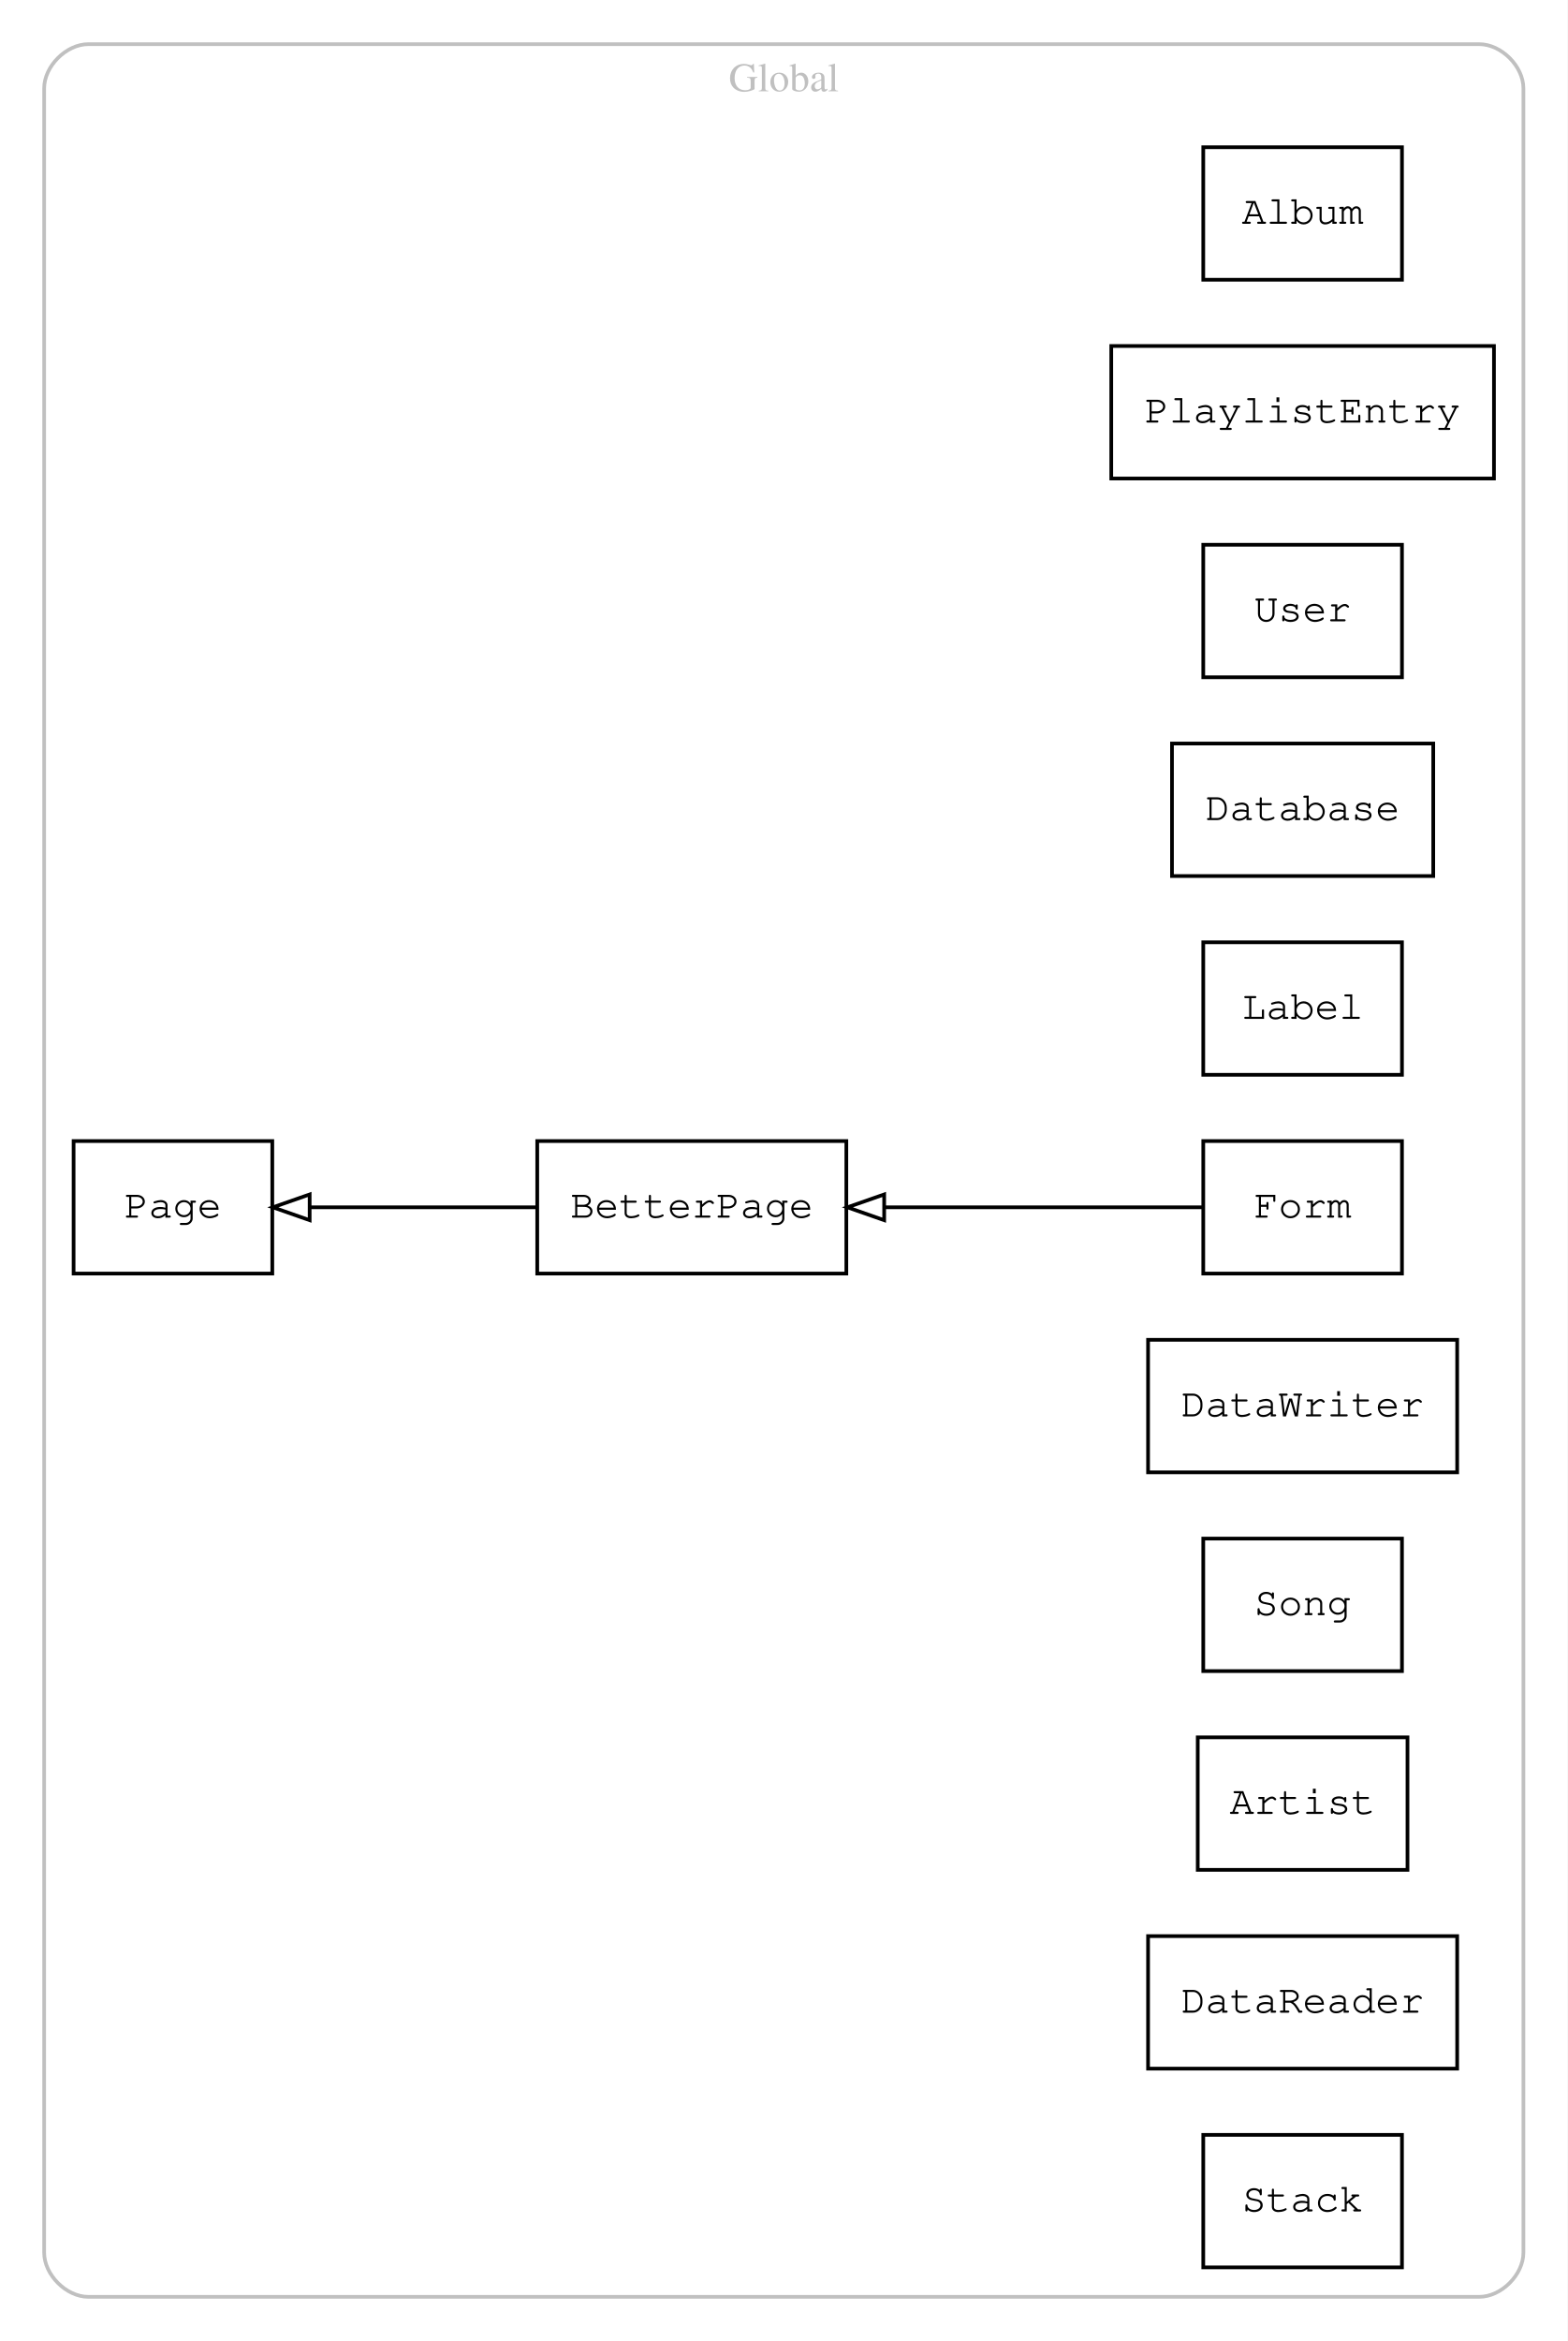
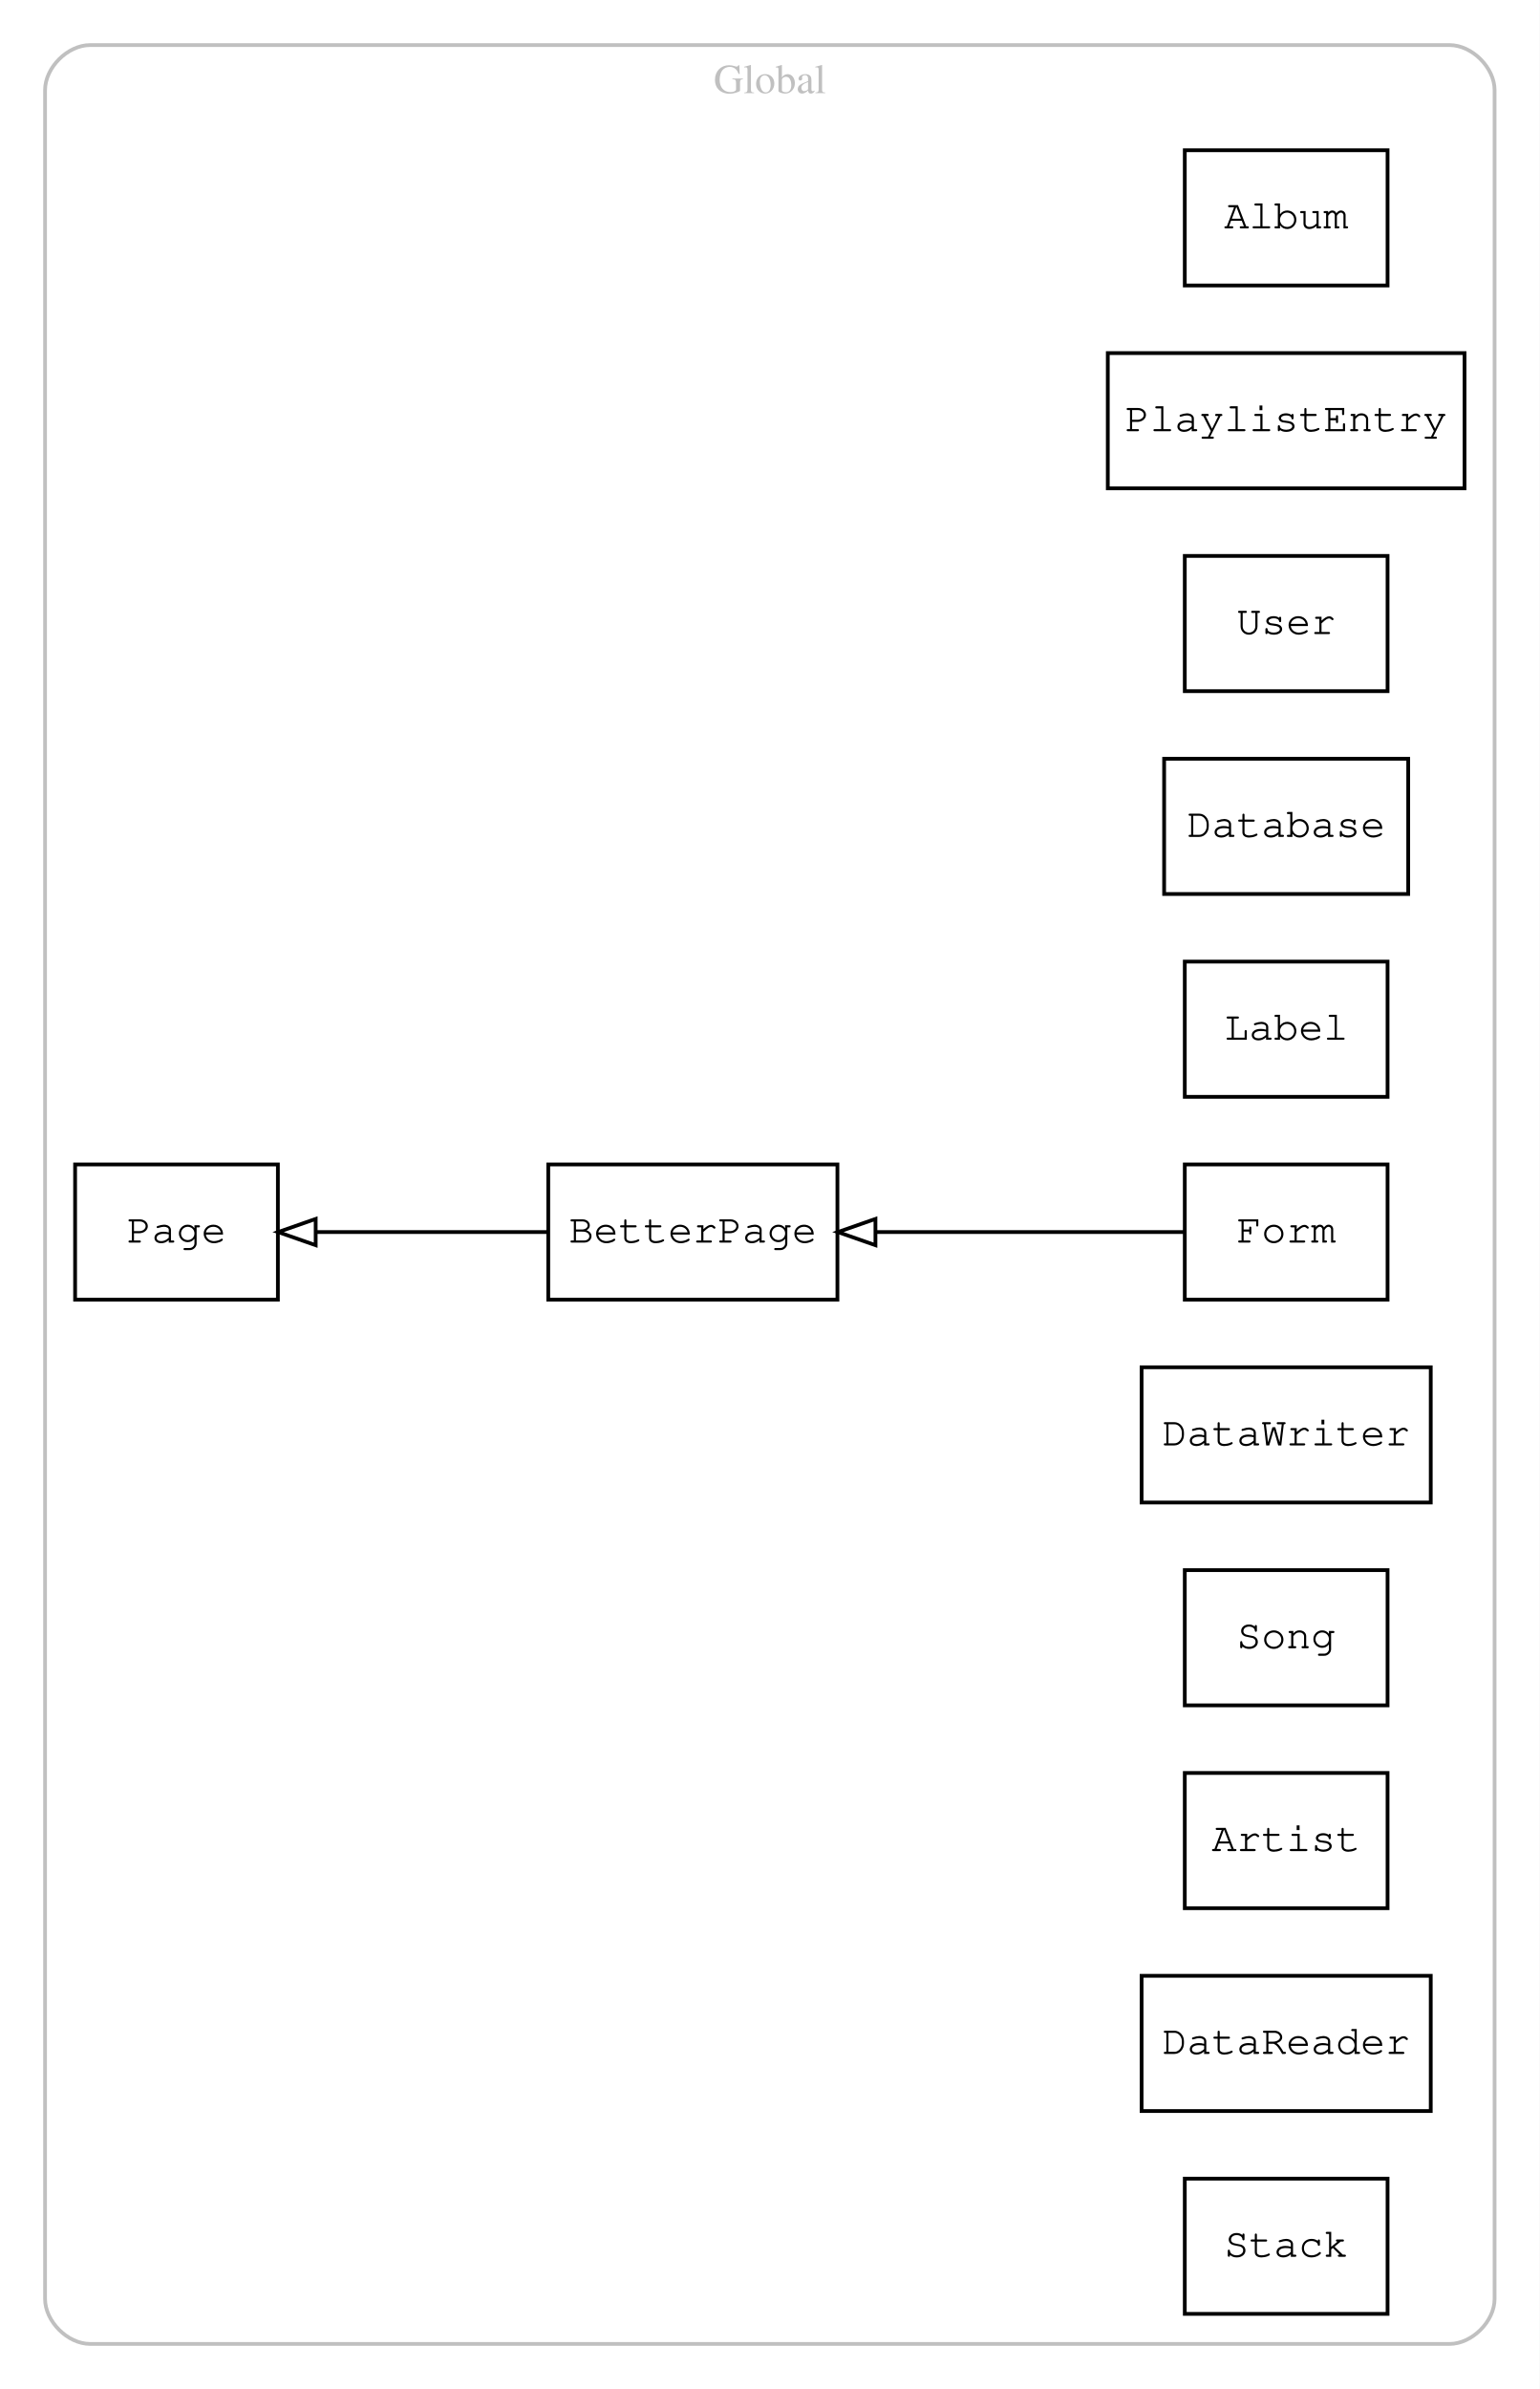
- <svg xmlns="http://www.w3.org/2000/svg" width="426pt" height="636pt" viewBox="0.00 0.00 426.00 636.00">
+ <svg xmlns="http://www.w3.org/2000/svg" width="410pt" height="636pt" viewBox="0.00 0.00 410.00 636.00">
  <g id="graph0" class="graph" transform="scale(1 1) rotate(0) translate(4 632)">
-     <polygon fill="#ffffff" stroke="transparent" points="-4,4 -4,-632 422,-632 422,4 -4,4" />
+     <polygon fill="#ffffff" stroke="transparent" points="-4,4 -4,-632 406,-632 406,4 -4,4" />
    <g id="clust1" class="cluster">
-       <path fill="none" stroke="#c0c0c0" d="M20,-8C20,-8 398,-8 398,-8 404,-8 410,-14 410,-20 410,-20 410,-608 410,-608 410,-614 404,-620 398,-620 398,-620 20,-620 20,-620 14,-620 8,-614 8,-608 8,-608 8,-20 8,-20 8,-14 14,-8 20,-8" />
-       <text text-anchor="middle" x="209" y="-607.2" font-family="Times,serif" font-size="11.00" fill="#c0c0c0">Global</text>
+       <path fill="none" stroke="#c0c0c0" d="M20,-8C20,-8 382,-8 382,-8 388,-8 394,-14 394,-20 394,-20 394,-608 394,-608 394,-614 388,-620 382,-620 382,-620 20,-620 20,-620 14,-620 8,-614 8,-608 8,-608 8,-20 8,-20 8,-14 14,-8 20,-8" />
+       <text text-anchor="middle" x="201" y="-607.2" font-family="Times,serif" font-size="11.00" fill="#c0c0c0">Global</text>
    </g>
    <g id="node1" class="node">
-       <polygon fill="none" stroke="#000000" points="377,-592 323,-592 323,-556 377,-556 377,-592" />
-       <text text-anchor="middle" x="350" y="-571.2" font-family="Courier,monospace" font-size="11.00" fill="#000000">Album</text>
+       <polygon fill="none" stroke="#000000" points="365.5,-592 311.5,-592 311.5,-556 365.5,-556 365.5,-592" />
+       <text text-anchor="middle" x="338.5" y="-571.2" font-family="Courier,monospace" font-size="11.00" fill="#000000">Album</text>
    </g>
    <g id="node2" class="node">
-       <polygon fill="none" stroke="#000000" points="402,-538 298,-538 298,-502 402,-502 402,-538" />
-       <text text-anchor="middle" x="350" y="-517.2" font-family="Courier,monospace" font-size="11.00" fill="#000000">PlaylistEntry</text>
+       <polygon fill="none" stroke="#000000" points="386,-538 291,-538 291,-502 386,-502 386,-538" />
+       <text text-anchor="middle" x="338.5" y="-517.2" font-family="Courier,monospace" font-size="11.00" fill="#000000">PlaylistEntry</text>
    </g>
    <g id="node3" class="node">
-       <polygon fill="none" stroke="#000000" points="377,-484 323,-484 323,-448 377,-448 377,-484" />
-       <text text-anchor="middle" x="350" y="-463.2" font-family="Courier,monospace" font-size="11.00" fill="#000000">User</text>
+       <polygon fill="none" stroke="#000000" points="365.5,-484 311.5,-484 311.5,-448 365.5,-448 365.5,-484" />
+       <text text-anchor="middle" x="338.5" y="-463.2" font-family="Courier,monospace" font-size="11.00" fill="#000000">User</text>
    </g>
    <g id="node4" class="node">
-       <polygon fill="none" stroke="#000000" points="385.5,-430 314.5,-430 314.5,-394 385.5,-394 385.5,-430" />
-       <text text-anchor="middle" x="350" y="-409.2" font-family="Courier,monospace" font-size="11.00" fill="#000000">Database</text>
+       <polygon fill="none" stroke="#000000" points="371,-430 306,-430 306,-394 371,-394 371,-430" />
+       <text text-anchor="middle" x="338.5" y="-409.2" font-family="Courier,monospace" font-size="11.00" fill="#000000">Database</text>
    </g>
    <g id="node5" class="node">
-       <polygon fill="none" stroke="#000000" points="377,-376 323,-376 323,-340 377,-340 377,-376" />
-       <text text-anchor="middle" x="350" y="-355.2" font-family="Courier,monospace" font-size="11.00" fill="#000000">Label</text>
+       <polygon fill="none" stroke="#000000" points="365.5,-376 311.5,-376 311.5,-340 365.5,-340 365.5,-376" />
+       <text text-anchor="middle" x="338.5" y="-355.2" font-family="Courier,monospace" font-size="11.00" fill="#000000">Label</text>
    </g>
    <g id="node6" class="node">
-       <polygon fill="none" stroke="#000000" points="226,-322 142,-322 142,-286 226,-286 226,-322" />
-       <text text-anchor="middle" x="184" y="-301.2" font-family="Courier,monospace" font-size="11.00" fill="#000000">BetterPage</text>
+       <polygon fill="none" stroke="#000000" points="219,-322 142,-322 142,-286 219,-286 219,-322" />
+       <text text-anchor="middle" x="180.5" y="-301.2" font-family="Courier,monospace" font-size="11.00" fill="#000000">BetterPage</text>
    </g>
    <g id="node9" class="node">
      <polygon fill="none" stroke="#000000" points="70,-322 16,-322 16,-286 70,-286 70,-322" />
      <text text-anchor="middle" x="43" y="-301.2" font-family="Courier,monospace" font-size="11.00" fill="#000000">Page</text>
    </g>
    <g id="edge1" class="edge">
-       <path fill="none" stroke="#000000" d="M141.695,-304C122.121,-304 99.074,-304 80.176,-304" />
-       <polygon fill="none" stroke="#000000" points="80.152,-300.5 70.152,-304 80.152,-307.5 80.152,-300.5" />
+       <path fill="none" stroke="#000000" d="M141.833,-304C122.531,-304 99.288,-304 80.193,-304" />
+       <polygon fill="none" stroke="#000000" points="80.063,-300.5 70.063,-304 80.063,-307.5 80.063,-300.5" />
    </g>
    <g id="node7" class="node">
-       <polygon fill="none" stroke="#000000" points="377,-322 323,-322 323,-286 377,-286 377,-322" />
-       <text text-anchor="middle" x="350" y="-301.2" font-family="Courier,monospace" font-size="11.00" fill="#000000">Form</text>
+       <polygon fill="none" stroke="#000000" points="365.5,-322 311.5,-322 311.5,-286 365.5,-286 365.5,-322" />
+       <text text-anchor="middle" x="338.5" y="-301.2" font-family="Courier,monospace" font-size="11.00" fill="#000000">Form</text>
    </g>
    <g id="edge2" class="edge">
-       <path fill="none" stroke="#000000" d="M322.96,-304C299.64,-304 265.289,-304 236.576,-304" />
-       <polygon fill="none" stroke="#000000" points="236.284,-300.5 226.284,-304 236.284,-307.5 236.284,-300.5" />
+       <path fill="none" stroke="#000000" d="M311.339,-304C288.807,-304 256.202,-304 229.177,-304" />
+       <polygon fill="none" stroke="#000000" points="229.126,-300.5 219.126,-304 229.126,-307.5 229.126,-300.5" />
    </g>
    <g id="node8" class="node">
-       <polygon fill="none" stroke="#000000" points="392,-268 308,-268 308,-232 392,-232 392,-268" />
-       <text text-anchor="middle" x="350" y="-247.2" font-family="Courier,monospace" font-size="11.00" fill="#000000">DataWriter</text>
+       <polygon fill="none" stroke="#000000" points="377,-268 300,-268 300,-232 377,-232 377,-268" />
+       <text text-anchor="middle" x="338.5" y="-247.2" font-family="Courier,monospace" font-size="11.00" fill="#000000">DataWriter</text>
    </g>
    <g id="node10" class="node">
-       <polygon fill="none" stroke="#000000" points="377,-214 323,-214 323,-178 377,-178 377,-214" />
-       <text text-anchor="middle" x="350" y="-193.2" font-family="Courier,monospace" font-size="11.00" fill="#000000">Song</text>
+       <polygon fill="none" stroke="#000000" points="365.5,-214 311.5,-214 311.5,-178 365.5,-178 365.5,-214" />
+       <text text-anchor="middle" x="338.5" y="-193.2" font-family="Courier,monospace" font-size="11.00" fill="#000000">Song</text>
    </g>
    <g id="node11" class="node">
-       <polygon fill="none" stroke="#000000" points="378.5,-160 321.5,-160 321.5,-124 378.5,-124 378.5,-160" />
-       <text text-anchor="middle" x="350" y="-139.2" font-family="Courier,monospace" font-size="11.00" fill="#000000">Artist</text>
+       <polygon fill="none" stroke="#000000" points="365.5,-160 311.5,-160 311.5,-124 365.5,-124 365.5,-160" />
+       <text text-anchor="middle" x="338.5" y="-139.2" font-family="Courier,monospace" font-size="11.00" fill="#000000">Artist</text>
    </g>
    <g id="node12" class="node">
-       <polygon fill="none" stroke="#000000" points="392,-106 308,-106 308,-70 392,-70 392,-106" />
-       <text text-anchor="middle" x="350" y="-85.2" font-family="Courier,monospace" font-size="11.00" fill="#000000">DataReader</text>
+       <polygon fill="none" stroke="#000000" points="377,-106 300,-106 300,-70 377,-70 377,-106" />
+       <text text-anchor="middle" x="338.5" y="-85.2" font-family="Courier,monospace" font-size="11.00" fill="#000000">DataReader</text>
    </g>
    <g id="node13" class="node">
-       <polygon fill="none" stroke="#000000" points="377,-52 323,-52 323,-16 377,-16 377,-52" />
-       <text text-anchor="middle" x="350" y="-31.2" font-family="Courier,monospace" font-size="11.00" fill="#000000">Stack</text>
+       <polygon fill="none" stroke="#000000" points="365.5,-52 311.5,-52 311.5,-16 365.5,-16 365.5,-52" />
+       <text text-anchor="middle" x="338.5" y="-31.2" font-family="Courier,monospace" font-size="11.00" fill="#000000">Stack</text>
    </g>
  </g>
</svg>
